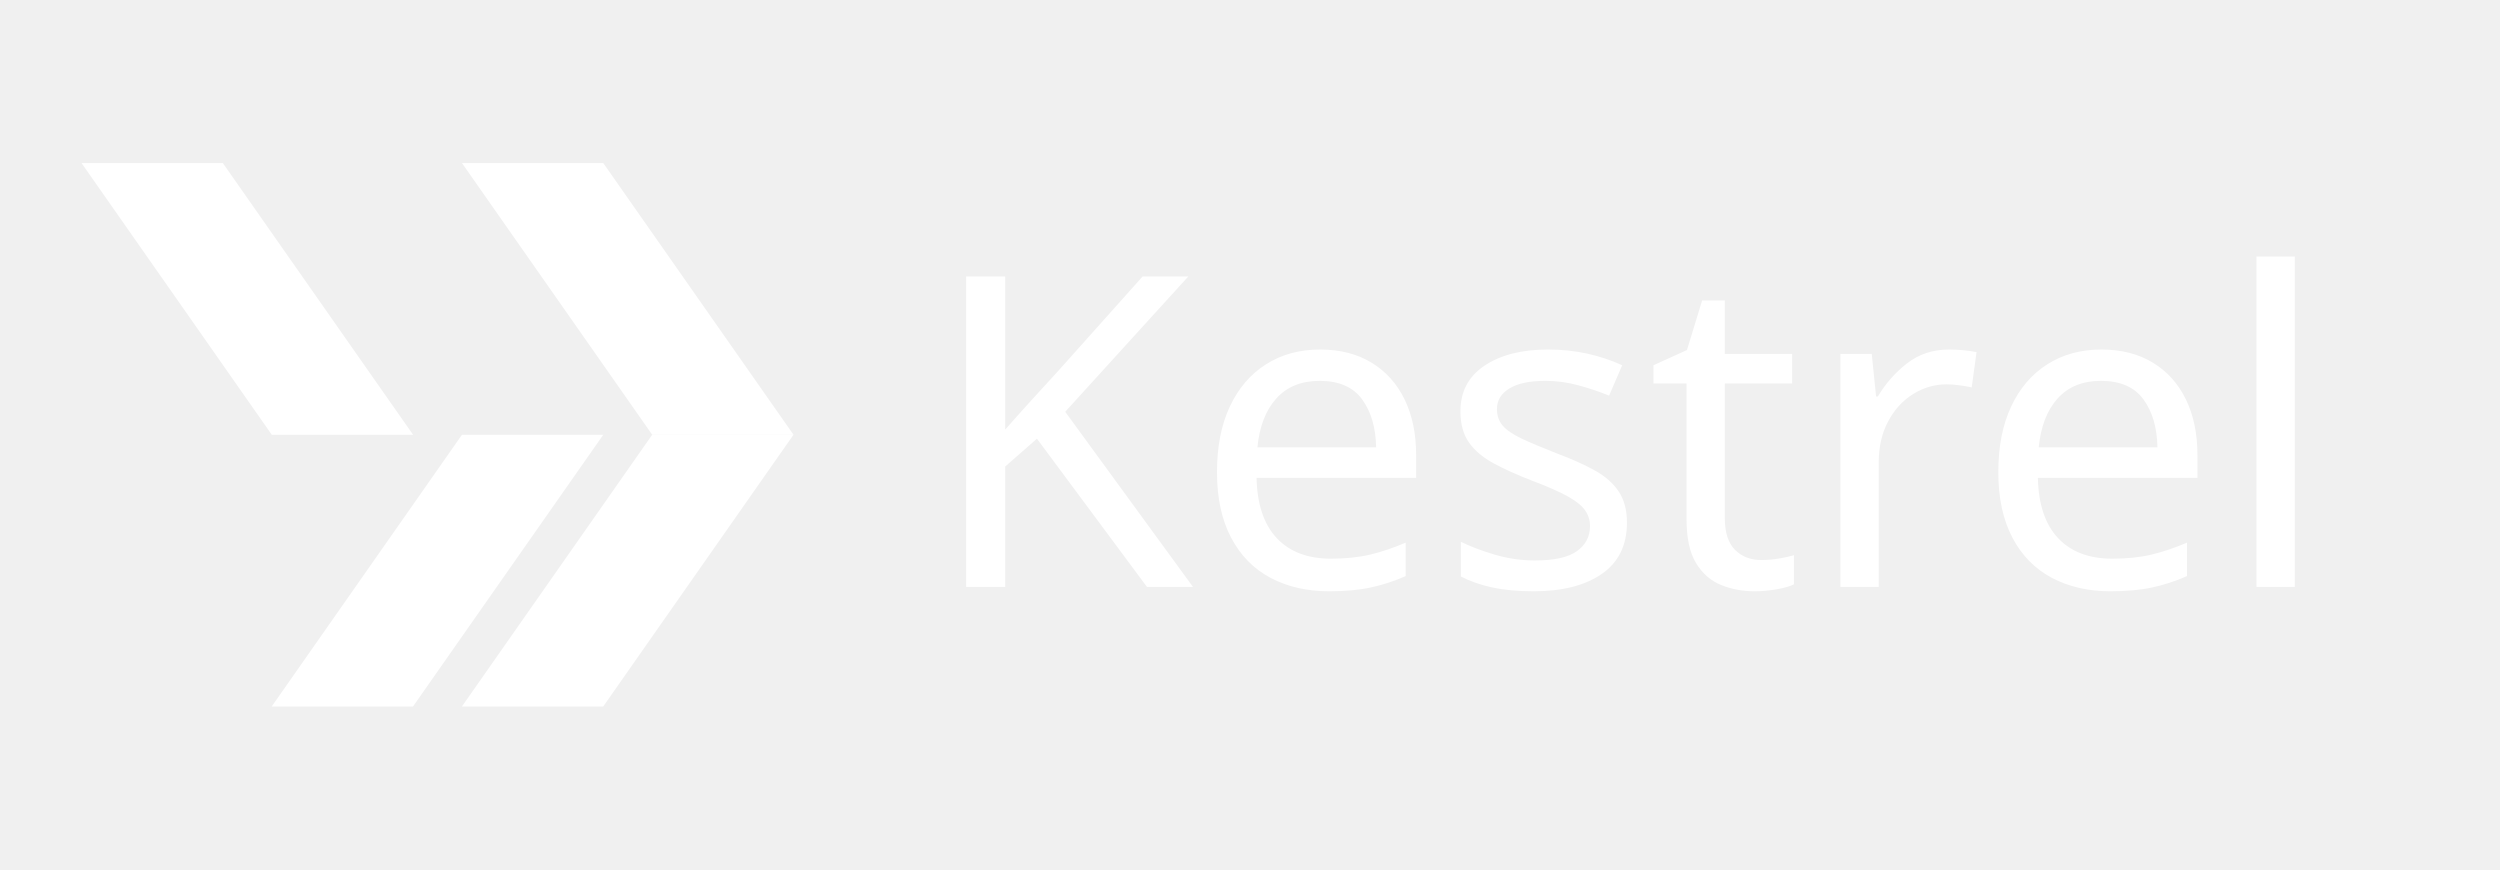
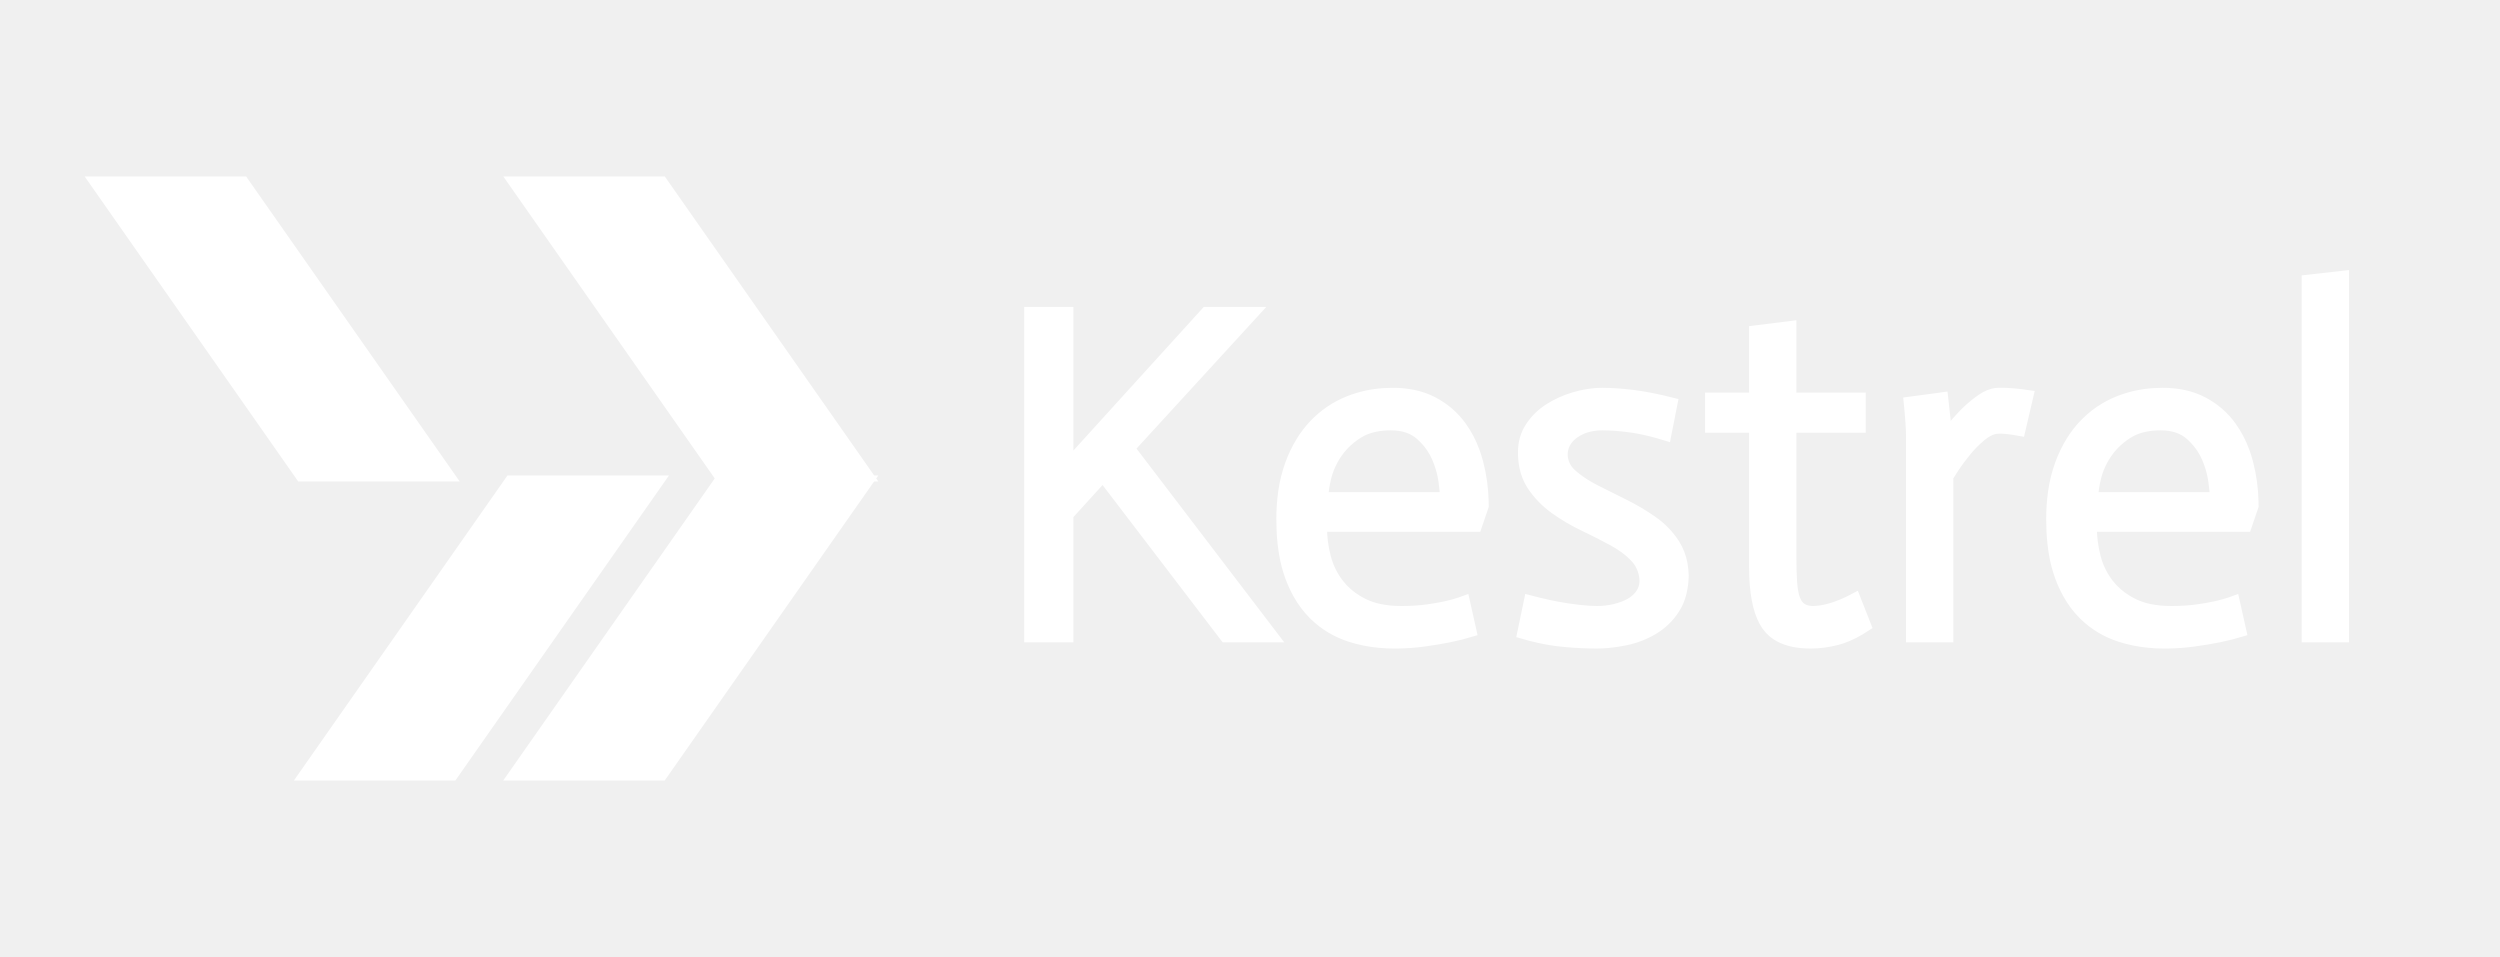
- <svg xmlns="http://www.w3.org/2000/svg" viewBox="0 0 460 160">
+ <svg xmlns="http://www.w3.org/2000/svg" viewBox="0 0 418 160">
  <style>
-     .top    {fill:#FFFFFF; transform: skewX(35deg)}
-     .bottom {fill:#FFFFFF; transform: skewX(-35deg)}
-     .name   {fill:#FFFFFF; font: 80px sans-serif}
+     .kcolor {fill:#FFFFFF; stroke:#FFFFFF}
+     .top    {transform: skewX(35deg)}
+     .bottom {transform: skewX(-35deg)}
+     .ktext  {stroke-width:0.4mm}
  </style>
  <defs>
-     <rect class="top" width="26" height="50" id="huntstepT" />
-     <rect class="bottom" width="26" height="50" id="huntstepB" />
+     <rect class="top kcolor" width="26" height="50" id="huntstepT" />
+     <rect class="bottom kcolor" width="26" height="50" id="huntstepB" />
+     <path id="text" class="kcolor ktext" d="M 0 60.64 L 0 6.08 L 6.72 6.08 L 6.72 31.28 L 29.6 6.08 L 38 6.08 L 17.04 28.96 L 41.2 60.64 L 32.8 60.64 L 12.4 33.92 L 6.72 40.16 L 6.72 60.64 L 0 60.64 Z M 107.76 21.28 L 106.64 26.96 A 49.074 49.074 0 0 0 103.94 26.204 Q 102.636 25.88 101.472 25.682 A 25.996 25.996 0 0 0 100.68 25.56 Q 98.08 25.2 95.92 25.2 A 9.519 9.519 0 0 0 93.759 25.433 A 6.925 6.925 0 0 0 91.24 26.56 Q 89.36 27.92 89.36 30.08 A 4.329 4.329 0 0 0 90.731 33.078 A 5.908 5.908 0 0 0 91.04 33.36 A 17.958 17.958 0 0 0 93.425 35.061 A 21.776 21.776 0 0 0 94.76 35.8 Q 96.88 36.88 99.48 38.16 Q 102.08 39.44 104.36 41.04 Q 106.64 42.64 108.08 44.88 A 9.411 9.411 0 0 1 109.401 48.287 A 12.421 12.421 0 0 1 109.6 50.24 Q 109.531 53.152 108.47 55.193 A 8.023 8.023 0 0 1 108.12 55.8 Q 106.72 58 104.52 59.32 Q 102.32 60.64 99.76 61.16 A 26.773 26.773 0 0 1 96.981 61.58 A 21.248 21.248 0 0 1 94.96 61.68 A 56.818 56.818 0 0 1 89.862 61.444 A 63.43 63.43 0 0 1 89 61.36 A 32.946 32.946 0 0 1 85.396 60.772 A 42.563 42.563 0 0 1 82.4 60 L 83.6 54.24 A 70.786 70.786 0 0 0 86.937 55.048 Q 88.528 55.39 89.969 55.611 A 43.077 43.077 0 0 0 90.16 55.64 A 52.196 52.196 0 0 0 92.072 55.891 Q 93.78 56.08 95.04 56.08 Q 96.48 56.08 97.88 55.76 A 10.796 10.796 0 0 0 99.516 55.253 A 9.007 9.007 0 0 0 100.4 54.84 A 5.338 5.338 0 0 0 101.719 53.858 A 4.853 4.853 0 0 0 102.2 53.28 Q 102.88 52.32 102.88 51.12 A 6.052 6.052 0 0 0 102.386 48.873 A 5.628 5.628 0 0 0 101.36 47.32 A 12.425 12.425 0 0 0 99.593 45.753 A 16.89 16.89 0 0 0 97.64 44.52 Q 95.36 43.28 92.76 42.04 Q 90.16 40.8 87.88 39.16 Q 85.6 37.52 84.08 35.24 A 8.806 8.806 0 0 1 82.797 32.083 A 12.392 12.392 0 0 1 82.56 29.6 Q 82.56 27.2 83.8 25.32 Q 85.04 23.44 87 22.2 A 16.557 16.557 0 0 1 91.027 20.367 A 18.432 18.432 0 0 1 91.32 20.28 A 17.259 17.259 0 0 1 94.615 19.657 A 15.153 15.153 0 0 1 95.92 19.6 A 35.604 35.604 0 0 1 98.339 19.687 Q 99.575 19.772 100.938 19.938 A 57.939 57.939 0 0 1 101.12 19.96 Q 104 20.32 107.76 21.28 Z M 121.2 9.2 L 127.6 8.4 L 127.6 20.4 L 139.2 20.4 L 139.2 25.6 L 127.6 25.6 L 127.6 46.96 Q 127.6 49.536 127.714 51.274 A 35.318 35.318 0 0 0 127.72 51.36 A 15.658 15.658 0 0 0 127.822 52.39 Q 127.893 52.909 127.995 53.346 A 6.226 6.226 0 0 0 128.24 54.16 A 3.923 3.923 0 0 0 128.565 54.824 Q 128.896 55.356 129.36 55.64 A 2.814 2.814 0 0 0 130.173 55.968 Q 130.52 56.052 130.924 56.073 A 5.331 5.331 0 0 0 131.2 56.08 A 11.154 11.154 0 0 0 133.721 55.7 Q 134.892 55.394 136.175 54.844 A 25.548 25.548 0 0 0 138.24 53.84 L 140.16 58.72 Q 137.964 60.184 136.017 60.846 A 11.575 11.575 0 0 1 135.24 61.08 Q 132.96 61.68 130.72 61.68 Q 127.538 61.68 125.504 60.59 A 6.23 6.23 0 0 1 123.32 58.68 Q 121.481 56.077 121.237 50.494 A 40.744 40.744 0 0 1 121.2 48.72 L 121.2 25.6 L 113.84 25.6 L 113.84 20.4 L 121.2 20.4 L 121.2 9.2 Z M 72.96 54.32 L 74.16 59.68 Q 72.32 60.24 70.36 60.64 Q 68.4 61.04 66.04 61.36 A 36.046 36.046 0 0 1 61.836 61.674 A 40.295 40.295 0 0 1 61.12 61.68 A 25.212 25.212 0 0 1 56.111 61.198 A 21.831 21.831 0 0 1 53.68 60.56 Q 50.24 59.44 47.68 56.96 A 15.571 15.571 0 0 1 44.917 53.308 A 20.516 20.516 0 0 1 43.64 50.52 A 21.467 21.467 0 0 1 42.628 46.71 Q 42.306 44.875 42.206 42.769 A 41.272 41.272 0 0 1 42.16 40.8 A 31.868 31.868 0 0 1 42.474 36.216 A 23.087 23.087 0 0 1 43.6 31.64 A 21.046 21.046 0 0 1 45.498 27.692 A 17.155 17.155 0 0 1 47.56 25 Q 50.08 22.32 53.48 20.96 A 19.228 19.228 0 0 1 59.401 19.648 A 22.591 22.591 0 0 1 60.88 19.6 A 17.037 17.037 0 0 1 64.219 19.912 A 12.698 12.698 0 0 1 67.68 21.12 Q 70.56 22.64 72.44 25.24 A 17.323 17.323 0 0 1 74.647 29.432 A 20.993 20.993 0 0 1 75.24 31.32 A 28.253 28.253 0 0 1 76.152 37.923 A 31.642 31.642 0 0 1 76.16 38.64 L 74.96 42.16 L 49.12 42.16 Q 49.12 44.64 49.76 47.12 Q 50.4 49.6 51.96 51.6 A 11.12 11.12 0 0 0 54.983 54.261 A 13.453 13.453 0 0 0 56.04 54.84 A 11.233 11.233 0 0 0 58.675 55.73 Q 60.323 56.08 62.32 56.08 Q 64.72 56.08 66.72 55.8 Q 68.329 55.575 69.602 55.298 A 25.358 25.358 0 0 0 70.2 55.16 A 25.308 25.308 0 0 0 72.14 54.608 A 21.52 21.52 0 0 0 72.96 54.32 Z M 201.68 54.32 L 202.88 59.68 Q 201.04 60.24 199.08 60.64 Q 197.12 61.04 194.76 61.36 A 36.046 36.046 0 0 1 190.556 61.674 A 40.295 40.295 0 0 1 189.84 61.68 A 25.212 25.212 0 0 1 184.831 61.198 A 21.831 21.831 0 0 1 182.4 60.56 Q 178.96 59.44 176.4 56.96 A 15.571 15.571 0 0 1 173.637 53.308 A 20.516 20.516 0 0 1 172.36 50.52 A 21.467 21.467 0 0 1 171.348 46.71 Q 171.026 44.875 170.926 42.769 A 41.272 41.272 0 0 1 170.88 40.8 A 31.868 31.868 0 0 1 171.194 36.216 A 23.087 23.087 0 0 1 172.32 31.64 A 21.046 21.046 0 0 1 174.218 27.692 A 17.155 17.155 0 0 1 176.28 25 Q 178.8 22.32 182.2 20.96 A 19.228 19.228 0 0 1 188.121 19.648 A 22.591 22.591 0 0 1 189.6 19.6 A 17.037 17.037 0 0 1 192.939 19.912 A 12.698 12.698 0 0 1 196.4 21.12 Q 199.28 22.64 201.16 25.24 A 17.323 17.323 0 0 1 203.367 29.432 A 20.993 20.993 0 0 1 203.96 31.32 A 28.253 28.253 0 0 1 204.872 37.923 A 31.642 31.642 0 0 1 204.88 38.64 L 203.68 42.16 L 177.84 42.16 Q 177.84 44.64 178.48 47.12 Q 179.12 49.6 180.68 51.6 A 11.12 11.12 0 0 0 183.703 54.261 A 13.453 13.453 0 0 0 184.76 54.84 A 11.233 11.233 0 0 0 187.395 55.73 Q 189.043 56.08 191.04 56.08 Q 193.44 56.08 195.44 55.8 Q 197.049 55.575 198.322 55.298 A 25.358 25.358 0 0 0 198.92 55.16 A 25.308 25.308 0 0 0 200.86 54.608 A 21.52 21.52 0 0 0 201.68 54.32 Z M 213.6 60.64 L 213.6 0.72 L 220 0 L 220 60.64 L 213.6 60.64 Z M 147.44 60.64 L 147.44 26.88 Q 147.44 25.109 147.069 21.41 A 161.364 161.364 0 0 0 147.04 21.12 L 152.96 20.32 L 153.6 26.16 L 153.68 26.16 Q 155.12 24.32 156.48 22.96 A 19.723 19.723 0 0 1 158.769 20.988 A 17.752 17.752 0 0 1 159.32 20.6 Q 160.537 19.778 161.672 19.632 A 3.815 3.815 0 0 1 162.16 19.6 A 12.31 12.31 0 0 1 162.571 19.589 Q 164.351 19.571 167.28 20 L 165.84 26.16 Q 163.341 25.706 162.276 25.753 A 3.593 3.593 0 0 0 162.16 25.76 A 3.36 3.36 0 0 0 160.895 26.023 Q 160.417 26.216 159.922 26.552 A 7.736 7.736 0 0 0 159.28 27.04 Q 157.76 28.32 156.64 29.76 A 32.234 32.234 0 0 0 154.893 32.115 A 39.889 39.889 0 0 0 153.84 33.76 L 153.84 60.64 L 147.44 60.64 Z M 49.36 37.04 L 69.52 37.04 A 5.251 5.251 0 0 0 69.509 36.73 Q 69.468 36.06 69.28 34.562 A 27.826 27.826 0 0 1 69.28 34.56 A 13.791 13.791 0 0 0 68.75 32.161 A 17.494 17.494 0 0 0 68.16 30.56 A 10.15 10.15 0 0 0 65.998 27.37 A 12.077 12.077 0 0 0 65.44 26.84 Q 63.6 25.2 60.56 25.2 Q 57.741 25.2 55.767 26.185 A 7.461 7.461 0 0 0 55.04 26.6 A 12.584 12.584 0 0 0 52.785 28.446 A 10.735 10.735 0 0 0 51.6 29.92 A 13.085 13.085 0 0 0 50.337 32.29 A 11.061 11.061 0 0 0 49.84 33.84 Q 49.395 35.695 49.363 36.862 A 6.447 6.447 0 0 0 49.36 37.04 Z M 178.08 37.04 L 198.24 37.04 A 5.251 5.251 0 0 0 198.229 36.73 Q 198.188 36.06 198 34.562 A 27.826 27.826 0 0 1 198 34.56 A 13.791 13.791 0 0 0 197.47 32.161 A 17.494 17.494 0 0 0 196.88 30.56 A 10.15 10.15 0 0 0 194.718 27.37 A 12.077 12.077 0 0 0 194.16 26.84 Q 192.32 25.2 189.28 25.2 Q 186.461 25.2 184.487 26.185 A 7.461 7.461 0 0 0 183.76 26.6 A 12.584 12.584 0 0 0 181.505 28.446 A 10.735 10.735 0 0 0 180.32 29.92 A 13.085 13.085 0 0 0 179.057 32.29 A 11.061 11.061 0 0 0 178.56 33.84 Q 178.115 35.695 178.083 36.862 A 6.447 6.447 0 0 0 178.08 37.04 Z" />
  </defs>
  <use href="#huntstepT" x="15" y="30" />
  <use href="#huntstepB" x="85" y="80" />
  <use href="#huntstepT" x="85" y="30" />
  <use href="#huntstepB" x="120" y="80" />
-   <text x="170" y="108" class="name">Kestrel</text>
+   <use href="#text" x="172" y="46" />
</svg>
